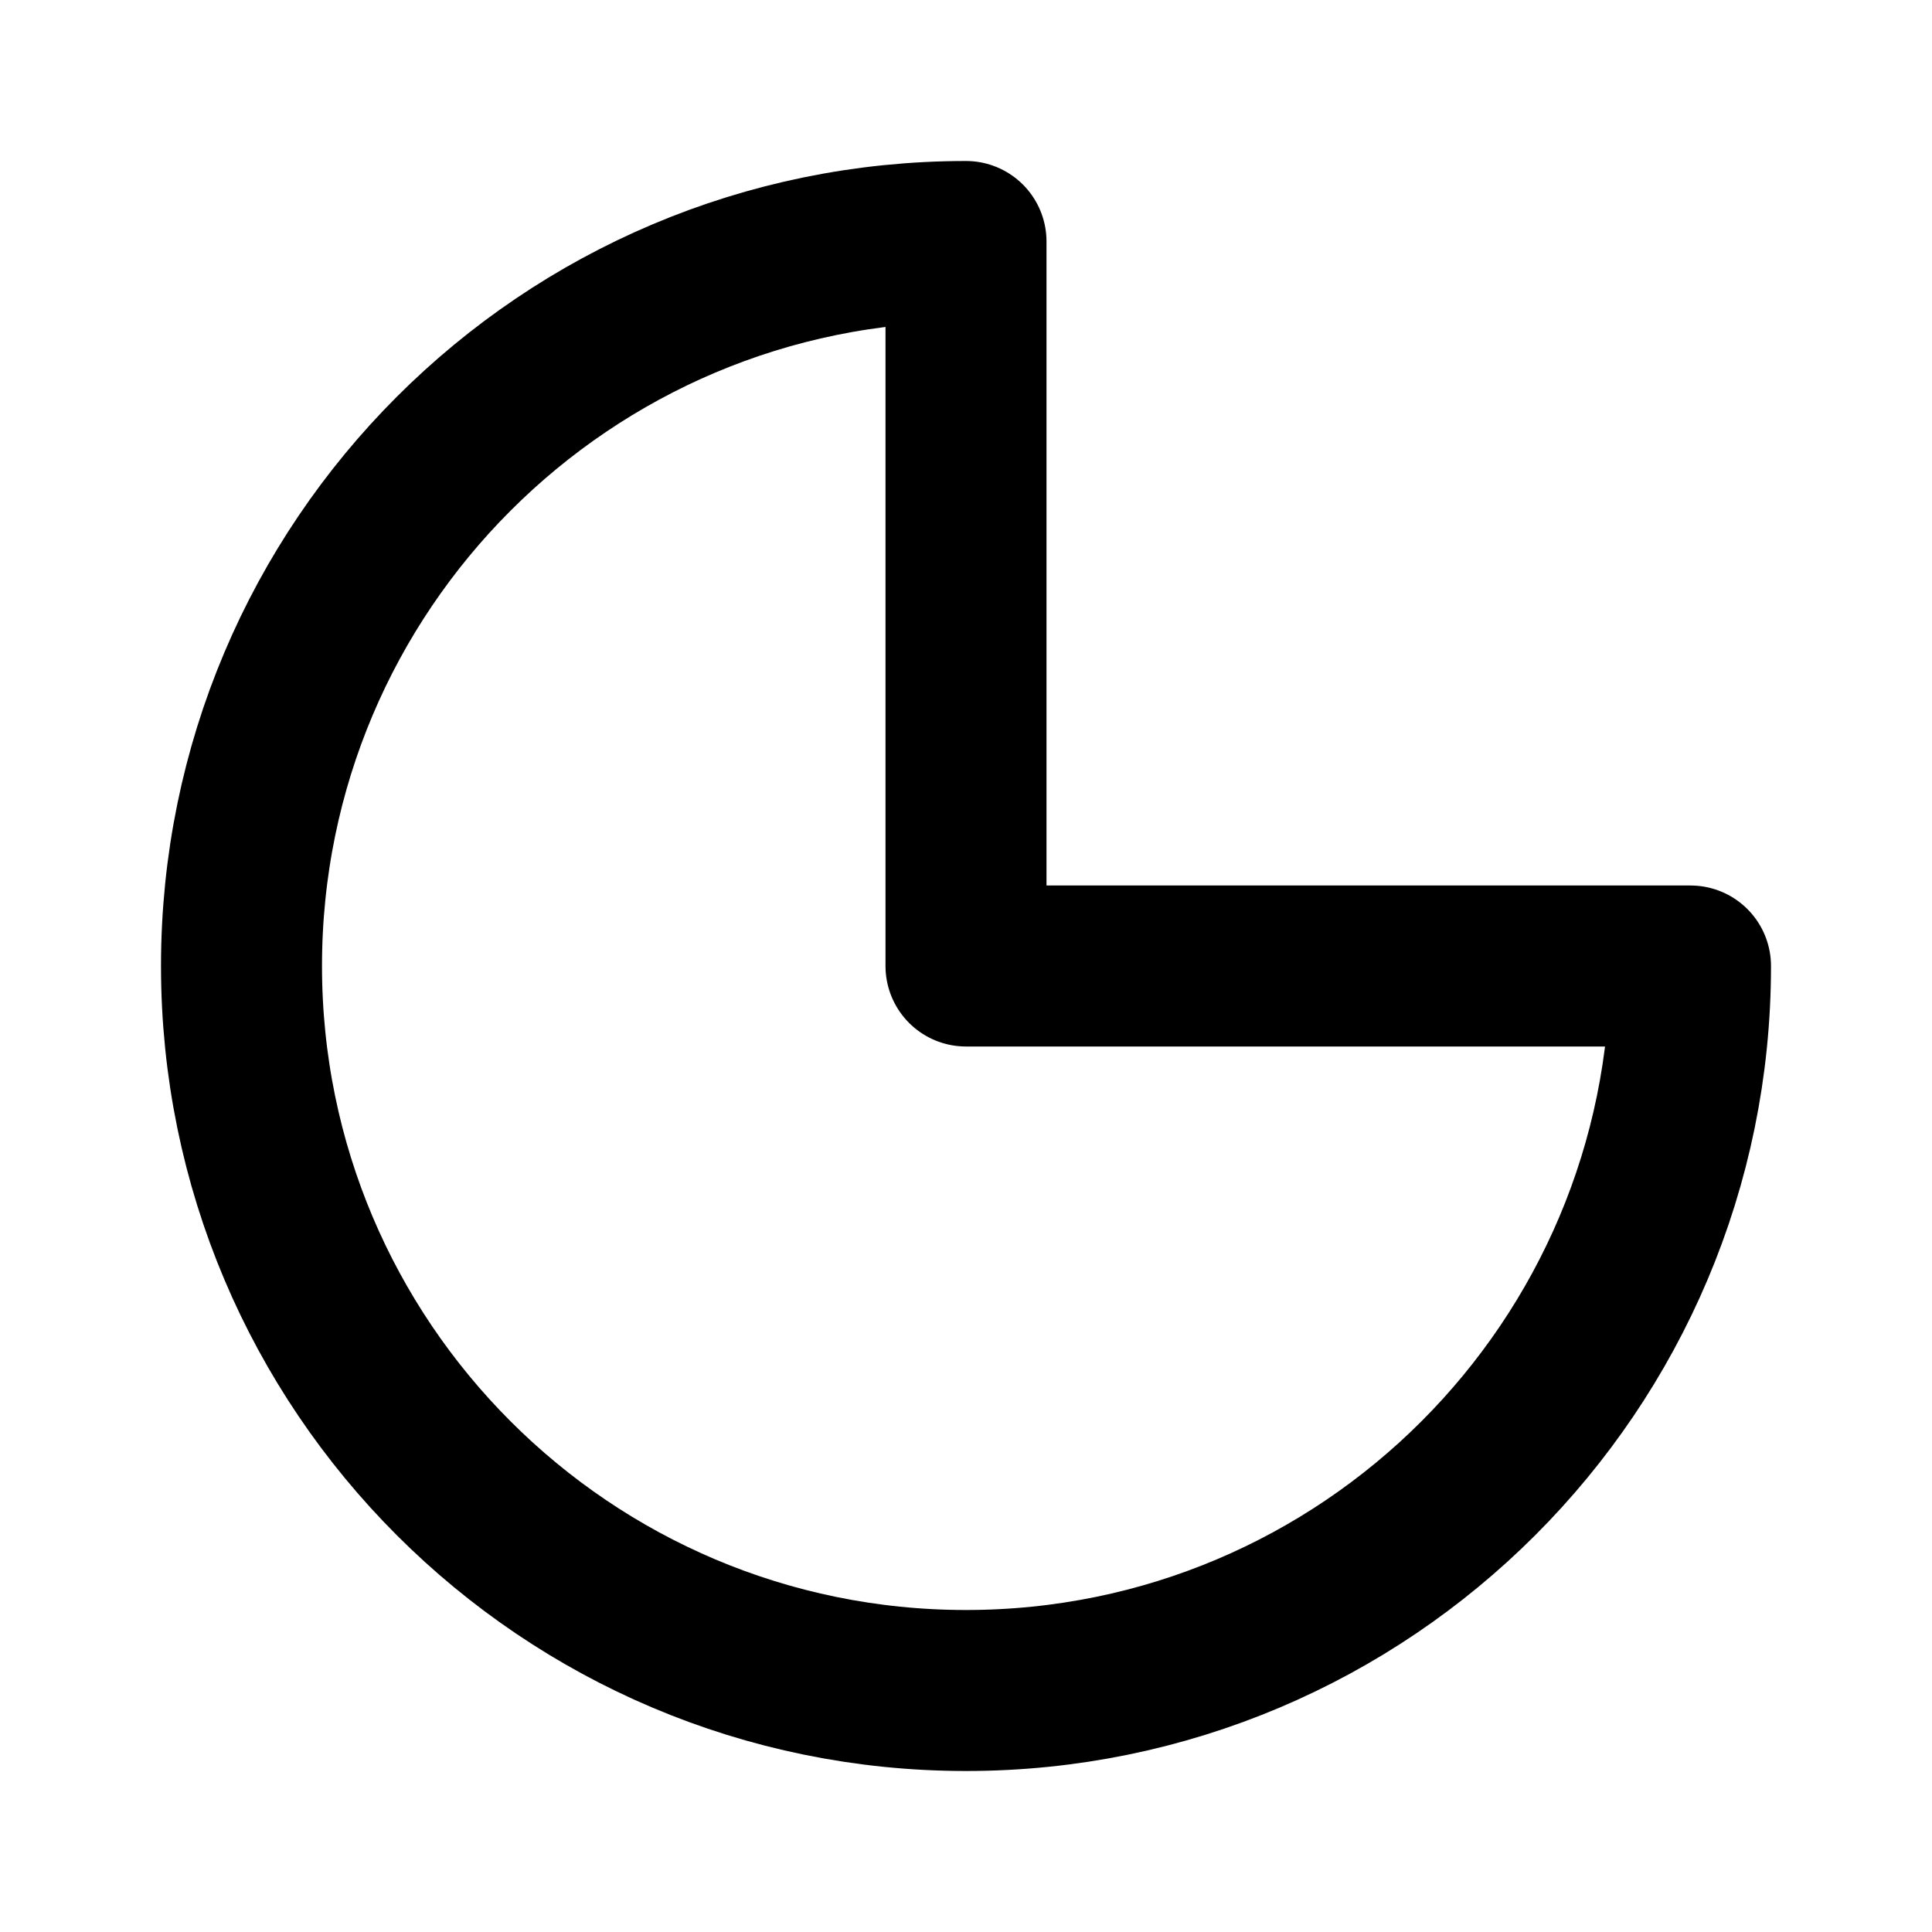
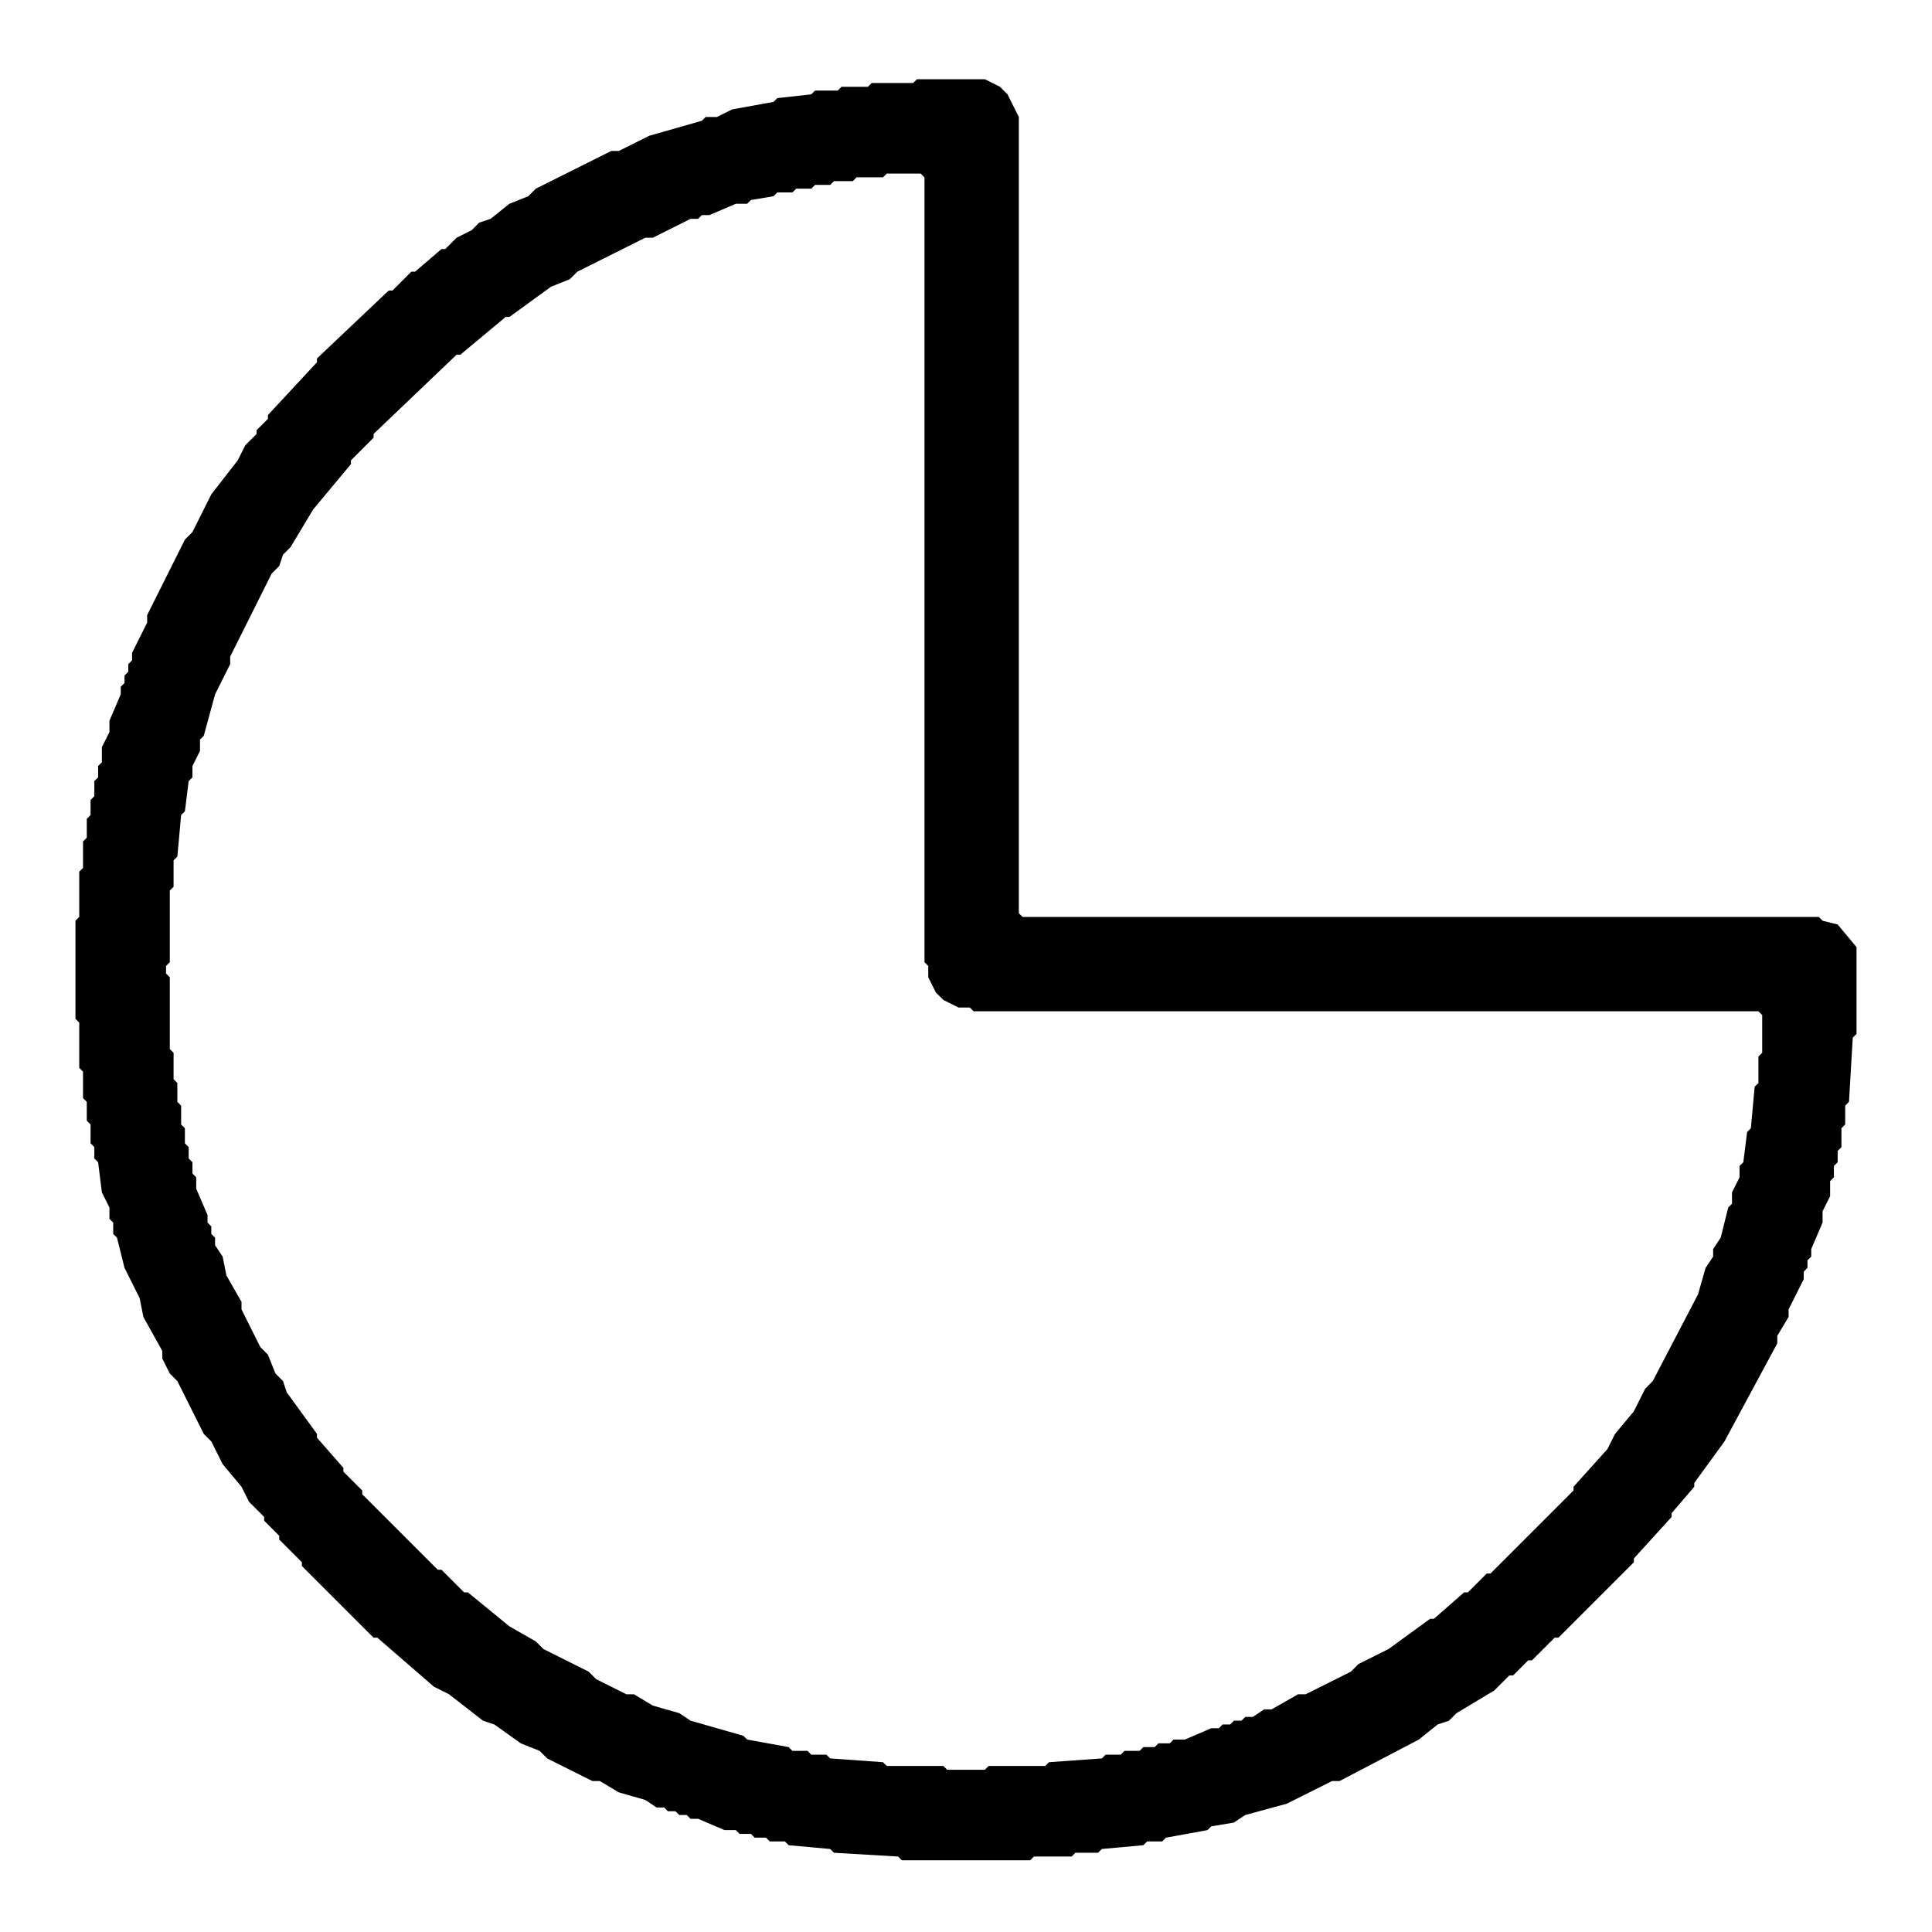
- <svg xmlns="http://www.w3.org/2000/svg" viewBox="0 0 24 24" fill="none">
-   <path stroke="#000000" stroke-width="2" stroke-linecap="round" stroke-linejoin="round" d="M12 3a9 9 0 1 0 9 9h-9Z" />
+ <svg xmlns="http://www.w3.org/2000/svg" width="512" height="512" viewBox="0 0 512 512" fill="#000000" shape-rendering="geometricPrecision">
+   <path fill-rule="evenodd" clip-rule="evenodd" d="M 243 21 L 242 22 L 231 22 L 230 23 L 223 23 L 222 24 L 216 24 L 215 25 L 206 26 L 205 27 L 194 29 L 190 31 L 187 31 L 186 32 L 172 36 L 164 40 L 162 40 L 142 50 L 140 52 L 135 54 L 130 58 L 127 59 L 125 61 L 121 63 L 118 66 L 117 66 L 110 72 L 109 72 L 104 77 L 103 77 L 84 95 L 84 96 L 71 110 L 71 111 L 68 114 L 68 115 L 65 118 L 63 122 L 56 131 L 51 141 L 49 143 L 39 163 L 39 165 L 35 173 L 35 175 L 34 176 L 34 178 L 33 179 L 33 181 L 32 182 L 32 184 L 29 191 L 29 194 L 27 198 L 27 202 L 26 203 L 26 206 L 25 207 L 25 211 L 24 212 L 24 216 L 23 217 L 23 222 L 22 223 L 22 230 L 21 231 L 21 243 L 20 244 L 20 270 L 21 271 L 21 283 L 22 284 L 22 291 L 23 292 L 23 297 L 24 298 L 24 303 L 25 304 L 25 307 L 26 308 L 27 316 L 29 320 L 29 323 L 30 324 L 30 327 L 31 328 L 33 336 L 37 344 L 38 349 L 43 358 L 43 360 L 45 364 L 47 366 L 54 380 L 56 382 L 59 388 L 64 394 L 66 398 L 70 402 L 70 403 L 74 407 L 74 408 L 80 414 L 80 415 L 99 434 L 100 434 L 115 447 L 119 449 L 128 456 L 131 457 L 138 462 L 143 464 L 145 466 L 157 472 L 159 472 L 164 475 L 171 477 L 174 479 L 176 479 L 177 480 L 179 480 L 180 481 L 182 481 L 183 482 L 185 482 L 192 485 L 195 485 L 196 486 L 199 486 L 200 487 L 203 487 L 204 488 L 208 488 L 209 489 L 220 490 L 221 491 L 238 492 L 239 493 L 273 493 L 274 492 L 284 492 L 285 491 L 291 491 L 292 490 L 303 489 L 304 488 L 308 488 L 309 487 L 320 485 L 321 484 L 327 483 L 330 481 L 341 478 L 353 472 L 355 472 L 376 461 L 381 457 L 384 456 L 386 454 L 396 448 L 400 444 L 401 444 L 405 440 L 406 440 L 412 434 L 413 434 L 433 414 L 433 413 L 443 402 L 443 401 L 449 394 L 449 393 L 457 382 L 471 356 L 471 354 L 474 349 L 474 347 L 478 339 L 478 337 L 479 336 L 479 334 L 480 333 L 480 331 L 483 324 L 483 321 L 485 317 L 485 313 L 486 312 L 486 309 L 487 308 L 487 305 L 488 304 L 488 299 L 489 298 L 489 293 L 490 292 L 491 275 L 492 274 L 492 251 L 487 245 L 483 244 L 482 243 L 271 243 L 270 242 L 270 31 L 267 25 L 265 23 L 261 21 Z M 235 46 L 244 46 L 245 47 L 245 255 L 246 256 L 246 259 L 248 263 L 250 265 L 254 267 L 257 267 L 258 268 L 466 268 L 467 269 L 467 279 L 466 280 L 466 287 L 465 288 L 464 299 L 463 300 L 462 308 L 461 309 L 461 312 L 459 316 L 459 319 L 458 320 L 456 328 L 454 331 L 454 333 L 452 336 L 450 343 L 438 366 L 436 368 L 433 374 L 428 380 L 426 384 L 417 394 L 417 395 L 395 417 L 394 417 L 389 422 L 388 422 L 380 429 L 379 429 L 368 437 L 360 441 L 358 443 L 346 449 L 344 449 L 337 453 L 335 453 L 332 455 L 330 455 L 329 456 L 327 456 L 326 457 L 324 457 L 323 458 L 321 458 L 314 461 L 311 461 L 310 462 L 307 462 L 306 463 L 303 463 L 302 464 L 298 464 L 297 465 L 293 465 L 292 466 L 278 467 L 277 468 L 262 468 L 261 469 L 251 469 L 250 468 L 235 468 L 234 467 L 220 466 L 219 465 L 215 465 L 214 464 L 210 464 L 209 463 L 198 461 L 197 460 L 183 456 L 180 454 L 173 452 L 168 449 L 166 449 L 158 445 L 156 443 L 144 437 L 142 435 L 135 431 L 124 422 L 123 422 L 117 416 L 116 416 L 96 396 L 96 395 L 91 390 L 91 389 L 84 381 L 84 380 L 76 369 L 75 366 L 73 364 L 71 359 L 69 357 L 64 347 L 64 345 L 60 338 L 59 333 L 57 330 L 57 328 L 56 327 L 56 325 L 55 324 L 55 322 L 52 315 L 52 312 L 51 311 L 51 308 L 50 307 L 50 304 L 49 303 L 49 299 L 48 298 L 48 293 L 47 292 L 47 287 L 46 286 L 46 279 L 45 278 L 45 259 L 44 258 L 44 256 L 45 255 L 45 236 L 46 235 L 46 228 L 47 227 L 48 216 L 49 215 L 50 207 L 51 206 L 51 203 L 53 199 L 53 196 L 54 195 L 57 184 L 61 176 L 61 174 L 72 152 L 74 150 L 75 147 L 77 145 L 83 135 L 93 123 L 93 122 L 99 116 L 99 115 L 121 94 L 122 94 L 134 84 L 135 84 L 146 76 L 151 74 L 153 72 L 171 63 L 173 63 L 183 58 L 185 58 L 186 57 L 188 57 L 195 54 L 198 54 L 199 53 L 205 52 L 206 51 L 210 51 L 211 50 L 215 50 L 216 49 L 220 49 L 221 48 L 226 48 L 227 47 L 234 47 Z" />
</svg>
